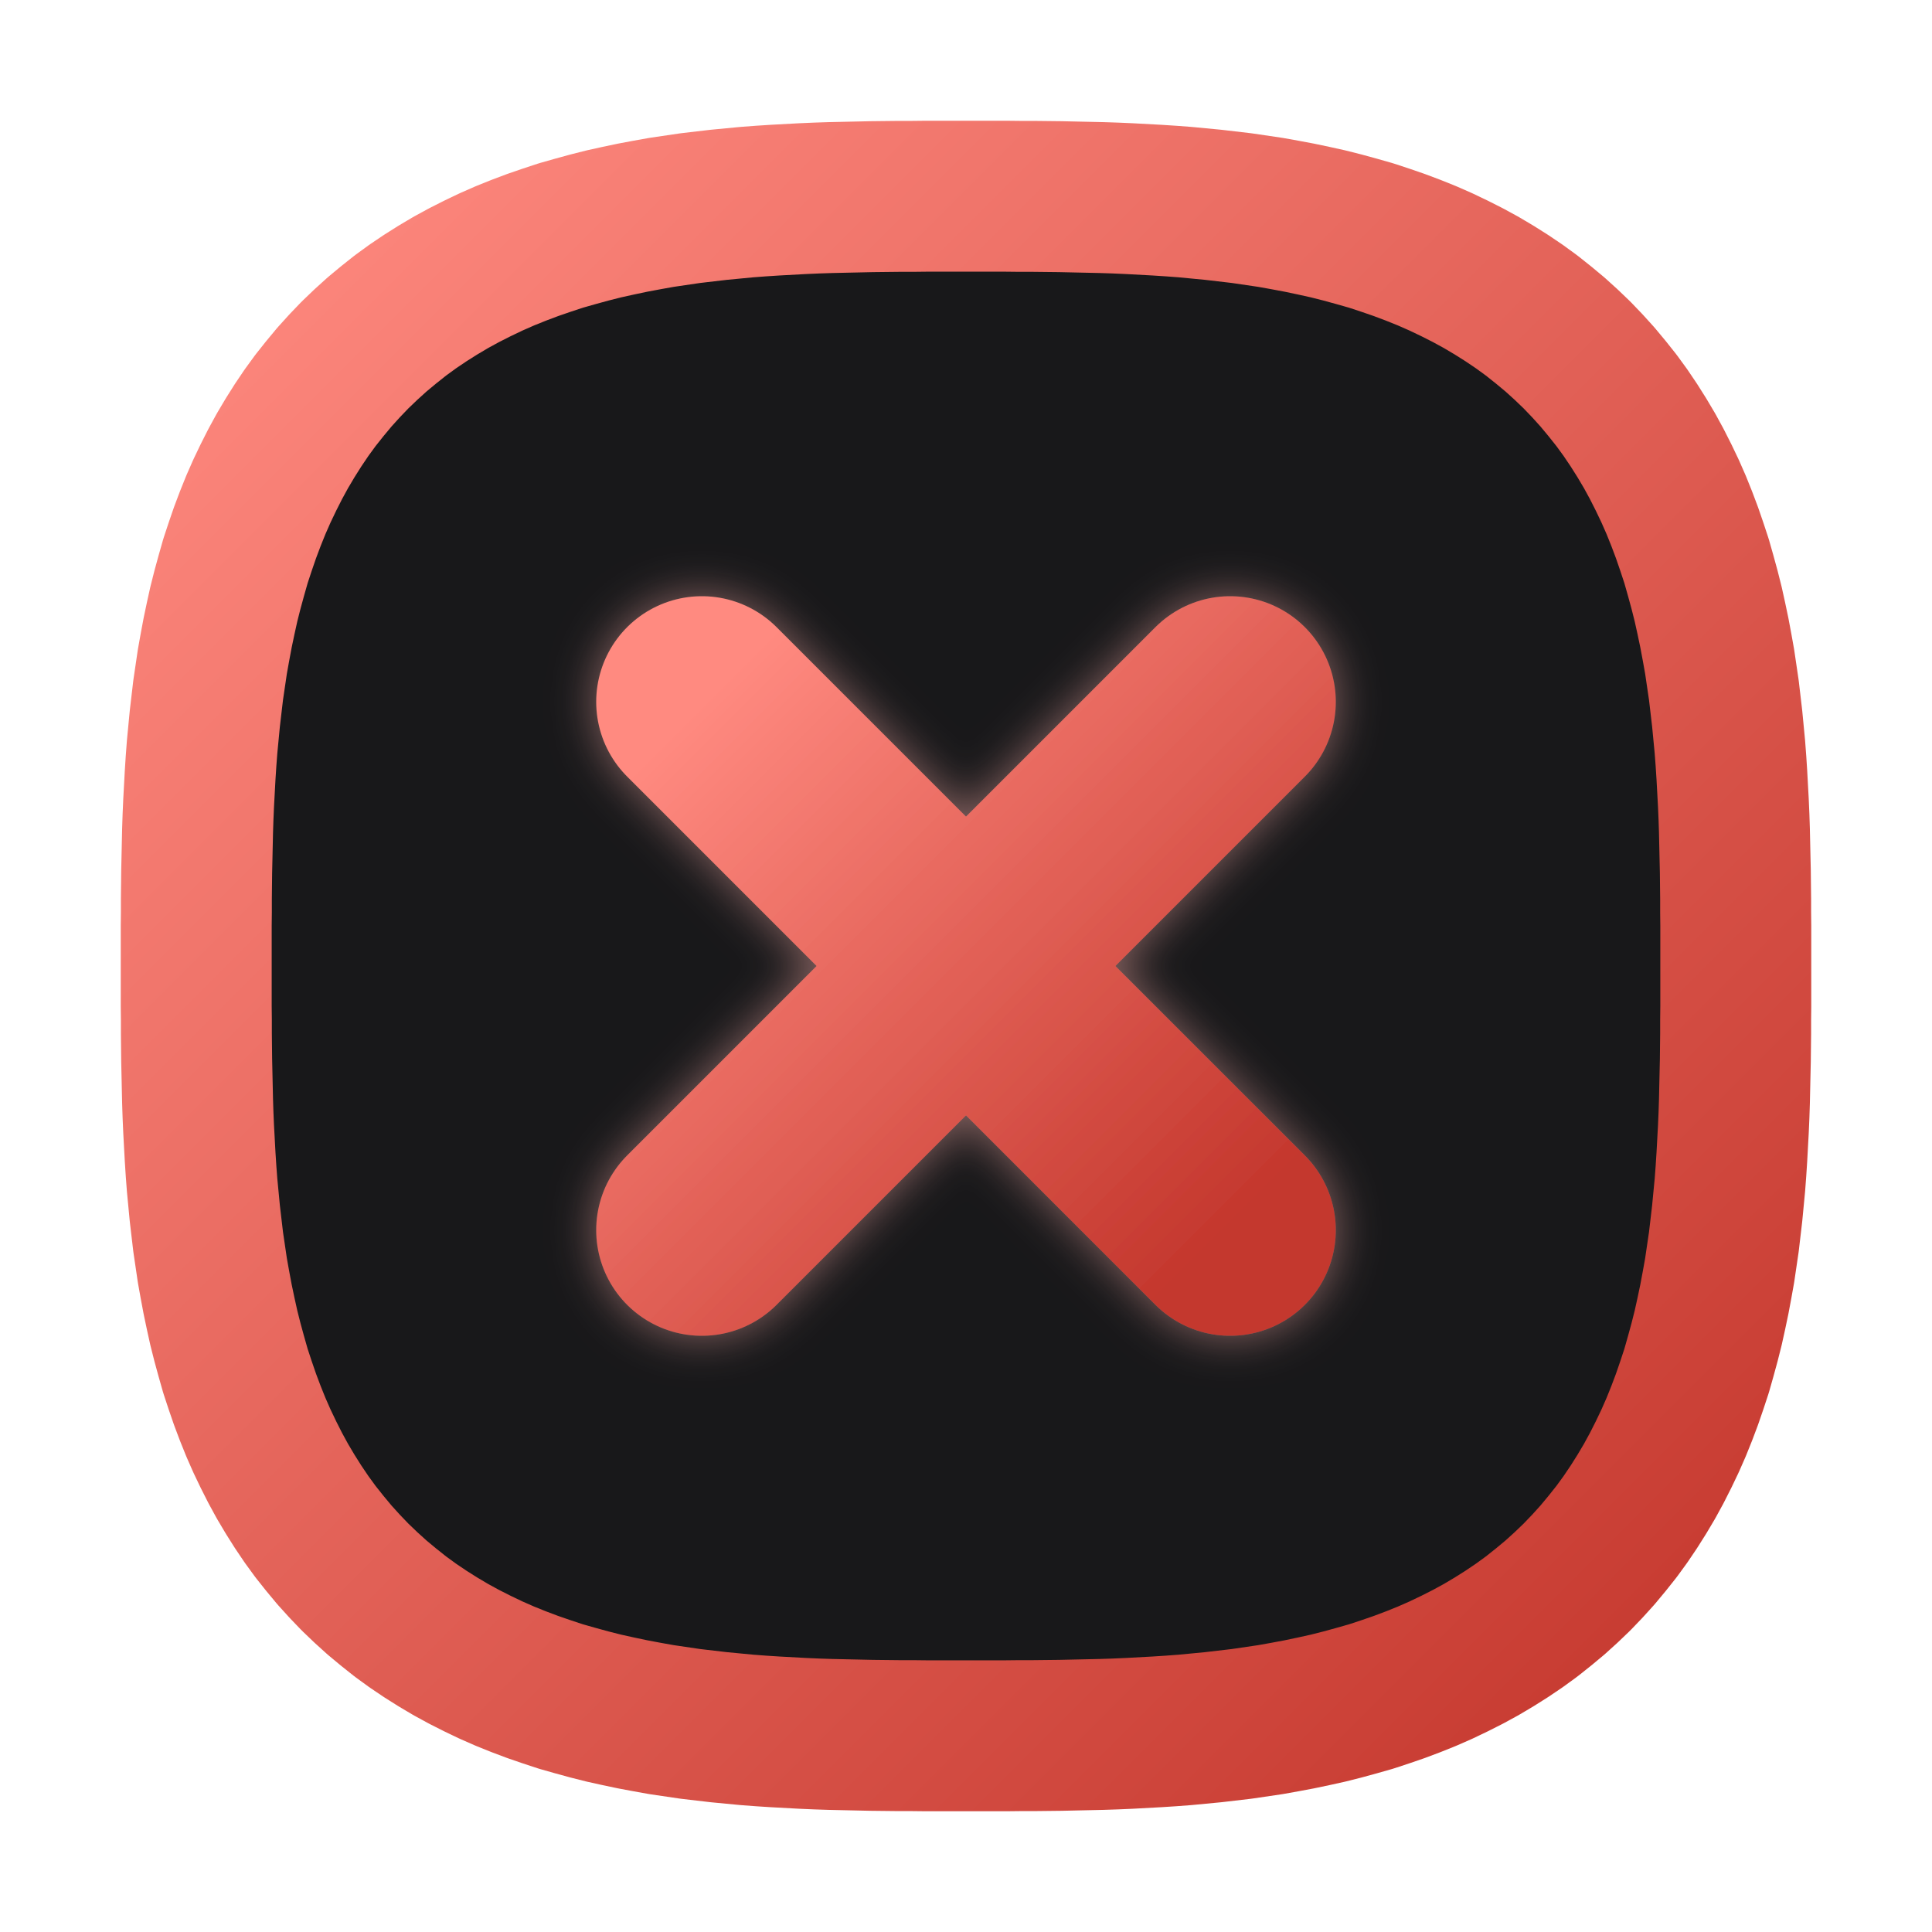
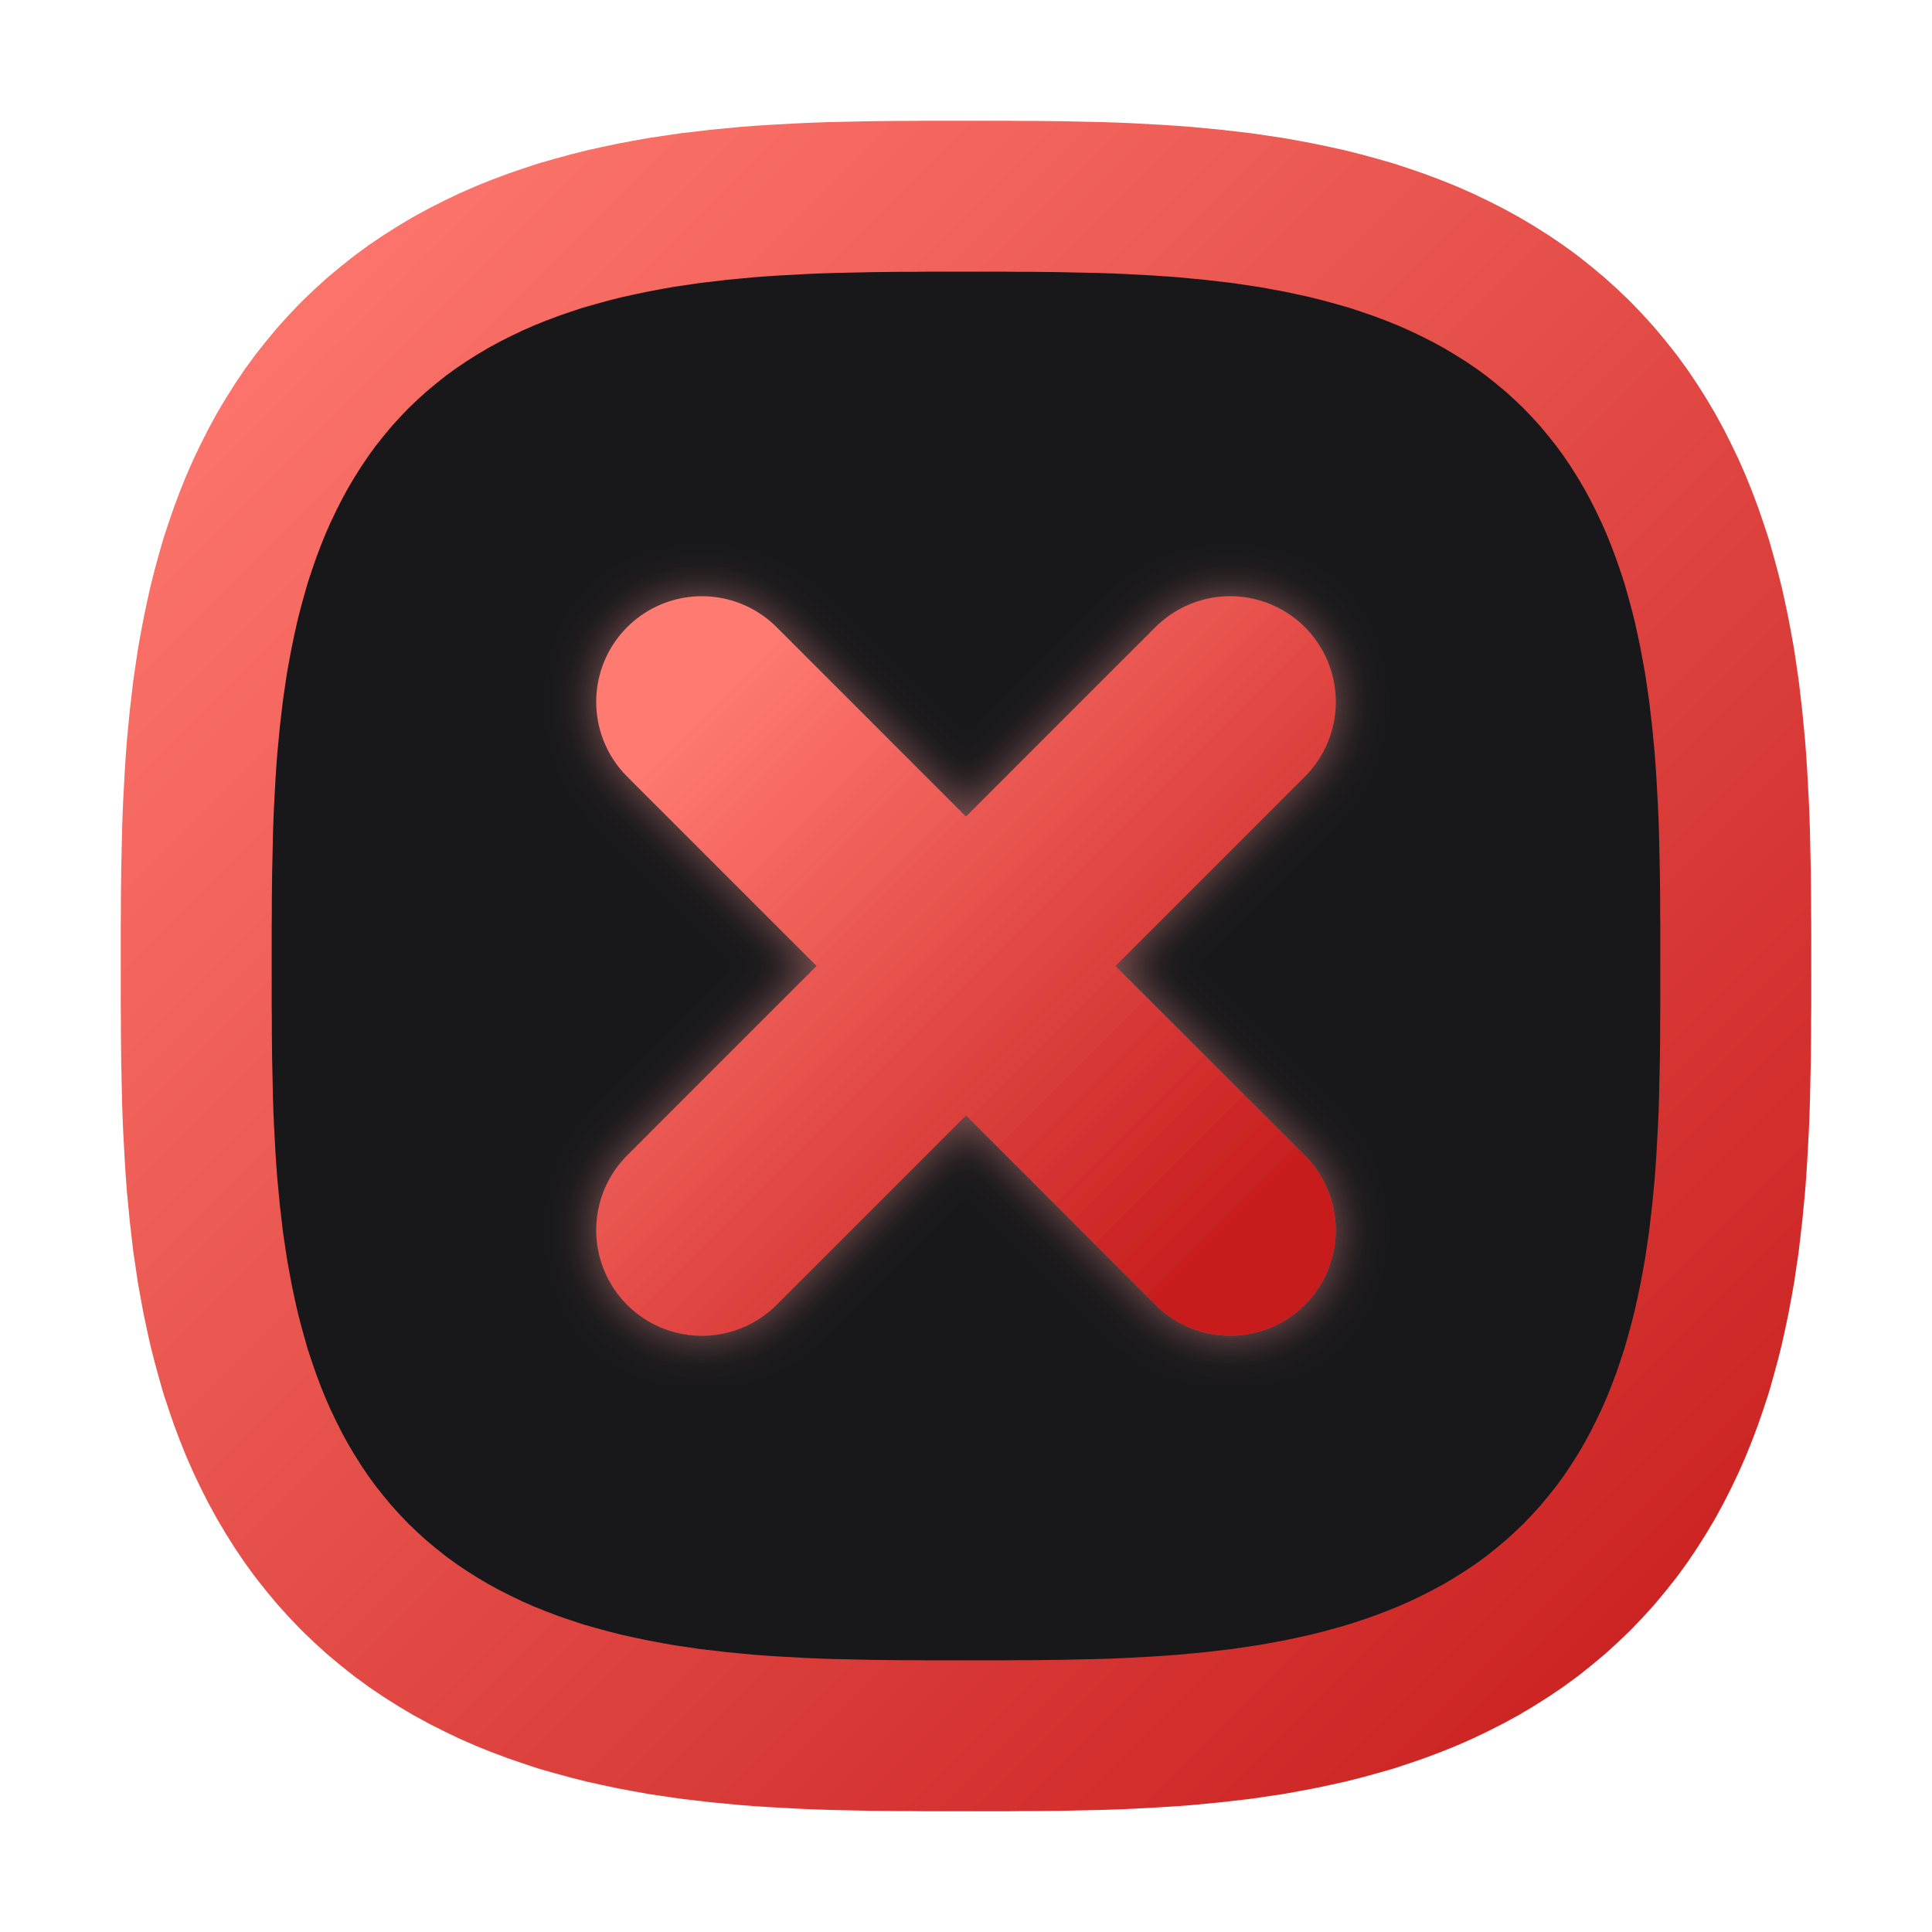
<svg xmlns="http://www.w3.org/2000/svg" width="128" height="128" viewBox="0 0 128 128">
  <defs>
    <linearGradient id="r" x1="0" y1="0" x2="1" y2="1">
-       <stop offset="0" stop-color="#ff8a80" />
-       <stop offset="1" stop-color="#c4372d" />
+       <stop offset="0" stop-color="#ff7a70" />
+       <stop offset="1" stop-color="#c81e1e" />
    </linearGradient>
    <radialGradient id="e" cx="50%" cy="50%" r="55%">
-       <stop offset="0" stop-color="#ffd0cb" />
-       <stop offset="1" stop-color="#e5484d" />
+       <stop offset="0" stop-color="#ffc9c4" />
+       <stop offset="1" stop-color="#ff4f4f" />
    </radialGradient>
    <filter id="h" x="-100%" y="-100%" width="300%" height="300%">
      <feGaussianBlur in="SourceGraphic" stdDeviation="1.5" result="b" />
-       <feColorMatrix in="b" type="matrix" values="0 0 0 0 1  0 0 0 0 0.45  0 0 0 0 0.42  0 0 0 0.5 0" result="g" />
+       <feColorMatrix in="b" type="matrix" values="0 0 0 0 1  0 0 0 0 0.31  0 0 0 0 0.31  0 0 0 0.5 0" result="g" />
      <feMerge>
        <feMergeNode in="g" />
        <feMergeNode in="SourceGraphic" />
      </feMerge>
    </filter>
  </defs>
  <polygon points="115,64 115,64.89 115,65.78 115,66.67 114.99,67.57 114.99,68.46 114.98,69.36 114.97,70.26 114.95,71.16 114.93,72.07 114.91,72.98 114.88,73.89 114.84,74.81 114.79,75.73 114.74,76.65 114.68,77.58 114.61,78.51 114.52,79.45 114.43,80.39 114.32,81.33 114.21,82.27 114.07,83.22 113.93,84.17 113.76,85.12 113.58,86.08 113.38,87.03 113.17,87.98 112.93,88.93 112.67,89.88 112.4,90.83 112.09,91.77 111.77,92.7 111.42,93.63 111.05,94.55 110.65,95.46 110.22,96.36 109.77,97.25 109.29,98.13 108.78,98.99 108.25,99.83 107.69,100.66 107.1,101.47 106.48,102.25 105.84,103.02 105.17,103.76 104.48,104.48 103.76,105.17 103.02,105.84 102.25,106.48 101.47,107.1 100.66,107.69 99.83,108.25 98.99,108.78 98.13,109.29 97.25,109.77 96.36,110.22 95.46,110.65 94.55,111.05 93.63,111.42 92.7,111.77 91.77,112.09 90.83,112.4 89.88,112.67 88.93,112.93 87.98,113.17 87.03,113.38 86.08,113.58 85.12,113.76 84.17,113.93 83.22,114.07 82.27,114.21 81.33,114.32 80.39,114.43 79.45,114.52 78.51,114.61 77.58,114.68 76.65,114.74 75.73,114.79 74.81,114.84 73.89,114.88 72.98,114.91 72.07,114.93 71.16,114.95 70.26,114.97 69.36,114.98 68.46,114.99 67.57,114.99 66.67,115 65.78,115 64.89,115 64,115 63.11,115 62.22,115 61.33,115 60.43,114.99 59.54,114.99 58.64,114.98 57.74,114.97 56.84,114.95 55.93,114.93 55.02,114.91 54.11,114.88 53.19,114.84 52.27,114.79 51.35,114.74 50.42,114.68 49.49,114.61 48.55,114.52 47.61,114.43 46.67,114.32 45.73,114.21 44.78,114.07 43.83,113.93 42.88,113.76 41.92,113.58 40.97,113.38 40.02,113.17 39.07,112.93 38.12,112.67 37.17,112.4 36.23,112.09 35.3,111.77 34.37,111.42 33.45,111.05 32.54,110.65 31.64,110.22 30.75,109.77 29.87,109.29 29.01,108.78 28.17,108.25 27.34,107.69 26.53,107.1 25.75,106.48 24.98,105.84 24.24,105.17 23.52,104.48 22.83,103.76 22.16,103.02 21.52,102.25 20.9,101.47 20.31,100.66 19.75,99.83 19.22,98.99 18.71,98.13 18.23,97.25 17.78,96.36 17.35,95.46 16.95,94.55 16.58,93.63 16.23,92.7 15.91,91.77 15.6,90.83 15.33,89.88 15.07,88.93 14.83,87.98 14.62,87.03 14.42,86.08 14.24,85.12 14.07,84.17 13.93,83.22 13.79,82.27 13.68,81.33 13.57,80.39 13.48,79.45 13.39,78.51 13.32,77.58 13.26,76.65 13.21,75.73 13.16,74.81 13.12,73.89 13.09,72.98 13.07,72.07 13.05,71.16 13.03,70.26 13.02,69.36 13.01,68.46 13.01,67.57 13,66.67 13,65.78 13,64.89 13,64 13,63.11 13,62.22 13,61.33 13.01,60.43 13.01,59.54 13.02,58.64 13.03,57.74 13.05,56.84 13.07,55.93 13.09,55.02 13.12,54.11 13.16,53.19 13.21,52.27 13.26,51.35 13.32,50.42 13.39,49.49 13.48,48.55 13.57,47.61 13.68,46.67 13.79,45.73 13.93,44.78 14.07,43.83 14.24,42.88 14.42,41.92 14.62,40.97 14.83,40.02 15.07,39.07 15.33,38.12 15.6,37.17 15.91,36.23 16.23,35.3 16.58,34.37 16.95,33.45 17.35,32.54 17.78,31.64 18.23,30.75 18.71,29.87 19.22,29.01 19.75,28.17 20.31,27.34 20.9,26.53 21.52,25.75 22.16,24.98 22.83,24.24 23.52,23.52 24.24,22.83 24.98,22.16 25.75,21.52 26.53,20.9 27.34,20.31 28.17,19.75 29.01,19.22 29.87,18.71 30.75,18.23 31.64,17.78 32.54,17.35 33.45,16.95 34.37,16.58 35.3,16.23 36.23,15.91 37.17,15.6 38.12,15.33 39.07,15.07 40.02,14.83 40.97,14.62 41.92,14.42 42.88,14.24 43.83,14.07 44.78,13.93 45.73,13.79 46.67,13.68 47.61,13.57 48.55,13.48 49.49,13.39 50.42,13.32 51.35,13.26 52.27,13.21 53.19,13.16 54.11,13.12 55.02,13.09 55.93,13.07 56.84,13.05 57.74,13.03 58.64,13.02 59.54,13.01 60.43,13.01 61.33,13 62.22,13 63.11,13 64,13 64.89,13 65.78,13 66.67,13 67.57,13.01 68.46,13.01 69.36,13.02 70.26,13.03 71.16,13.05 72.07,13.07 72.98,13.09 73.89,13.12 74.81,13.16 75.73,13.21 76.65,13.26 77.58,13.32 78.51,13.39 79.45,13.48 80.39,13.57 81.33,13.68 82.27,13.79 83.22,13.93 84.17,14.07 85.12,14.24 86.08,14.42 87.03,14.62 87.98,14.83 88.93,15.07 89.88,15.33 90.83,15.6 91.77,15.91 92.7,16.23 93.63,16.58 94.55,16.95 95.46,17.35 96.36,17.78 97.25,18.23 98.13,18.71 98.99,19.22 99.83,19.75 100.66,20.31 101.47,20.9 102.25,21.52 103.02,22.16 103.76,22.83 104.48,23.52 105.17,24.24 105.84,24.98 106.48,25.75 107.1,26.53 107.69,27.34 108.25,28.17 108.78,29.01 109.29,29.87 109.77,30.75 110.22,31.64 110.65,32.54 111.05,33.45 111.42,34.37 111.77,35.3 112.09,36.23 112.4,37.17 112.67,38.12 112.93,39.07 113.17,40.02 113.38,40.97 113.58,41.92 113.76,42.88 113.93,43.83 114.07,44.78 114.21,45.73 114.32,46.67 114.43,47.61 114.52,48.55 114.61,49.49 114.68,50.42 114.74,51.35 114.79,52.27 114.84,53.19 114.88,54.11 114.91,55.02 114.93,55.93 114.95,56.84 114.97,57.74 114.98,58.64 114.99,59.54 114.99,60.43 115,61.33 115,62.22 115,63.11" fill="#18181a" stroke="url(#r)" stroke-width="10" stroke-linejoin="round" />
  <g filter="url(#h)" stroke="url(#r)" stroke-width="14" stroke-linecap="round">
    <line x1="46.5" y1="46.5" x2="81.5" y2="81.5" />
    <line x1="81.5" y1="46.5" x2="46.5" y2="81.5" />
  </g>
</svg>
